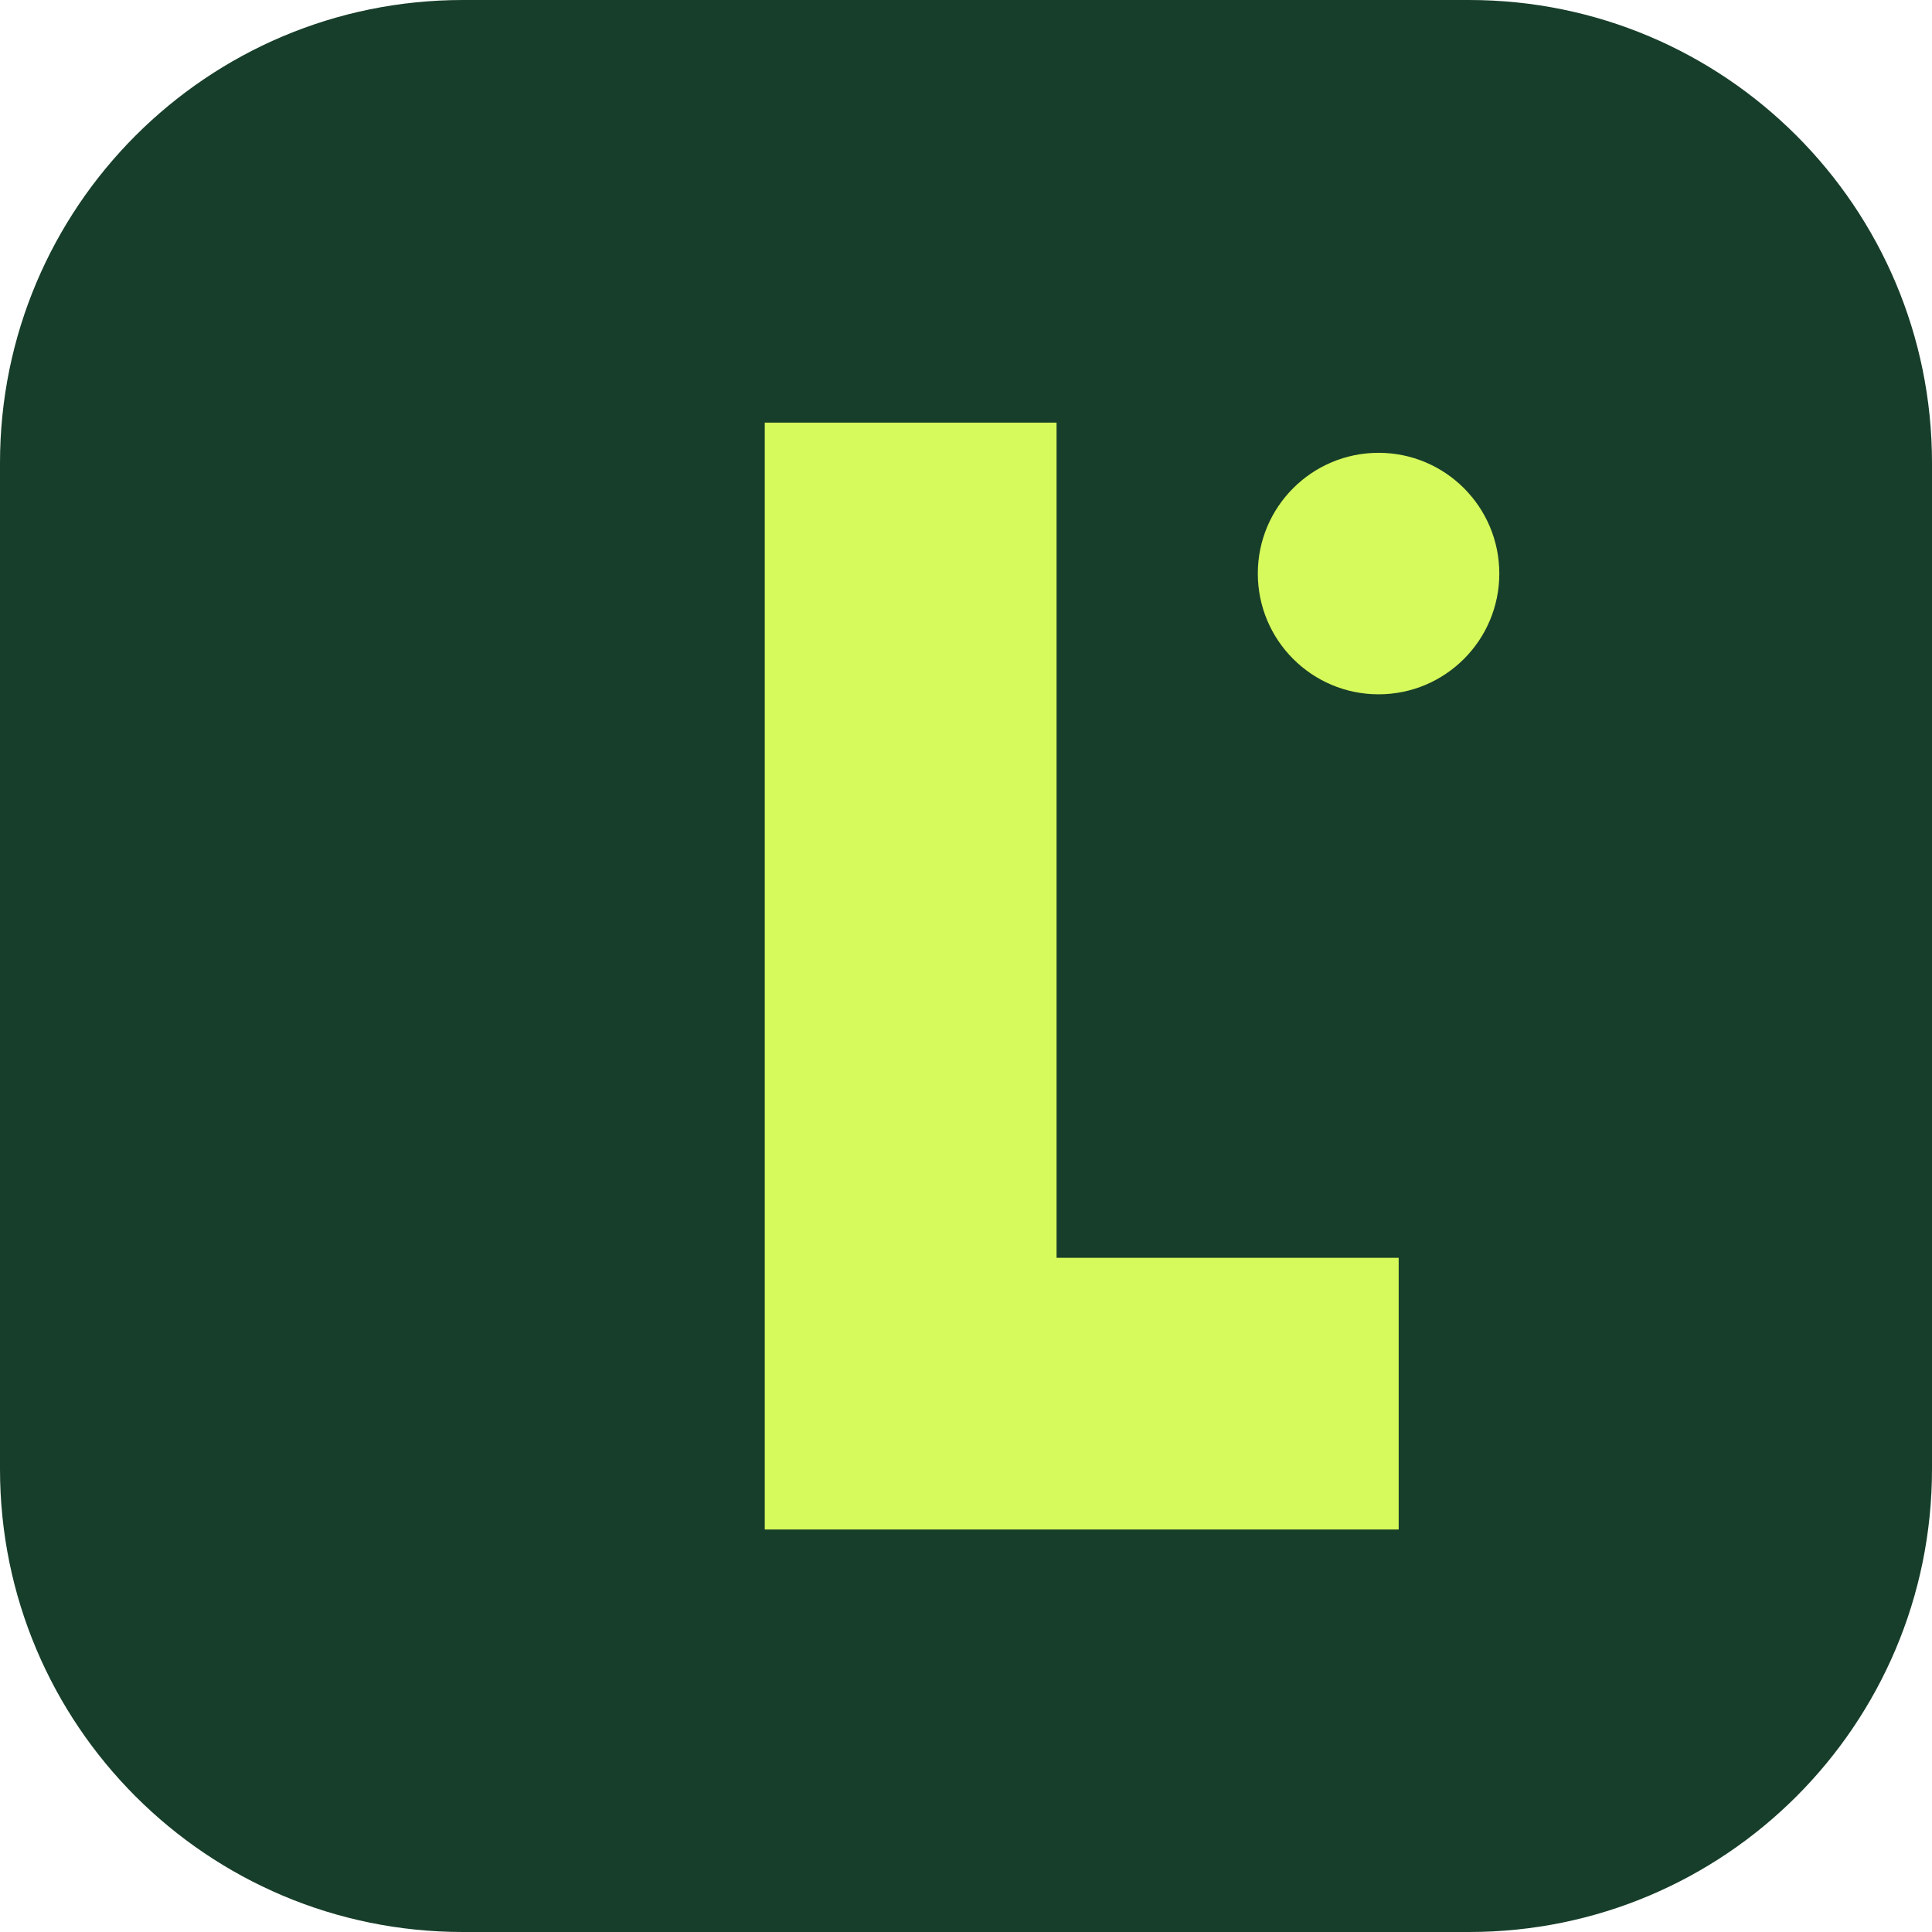
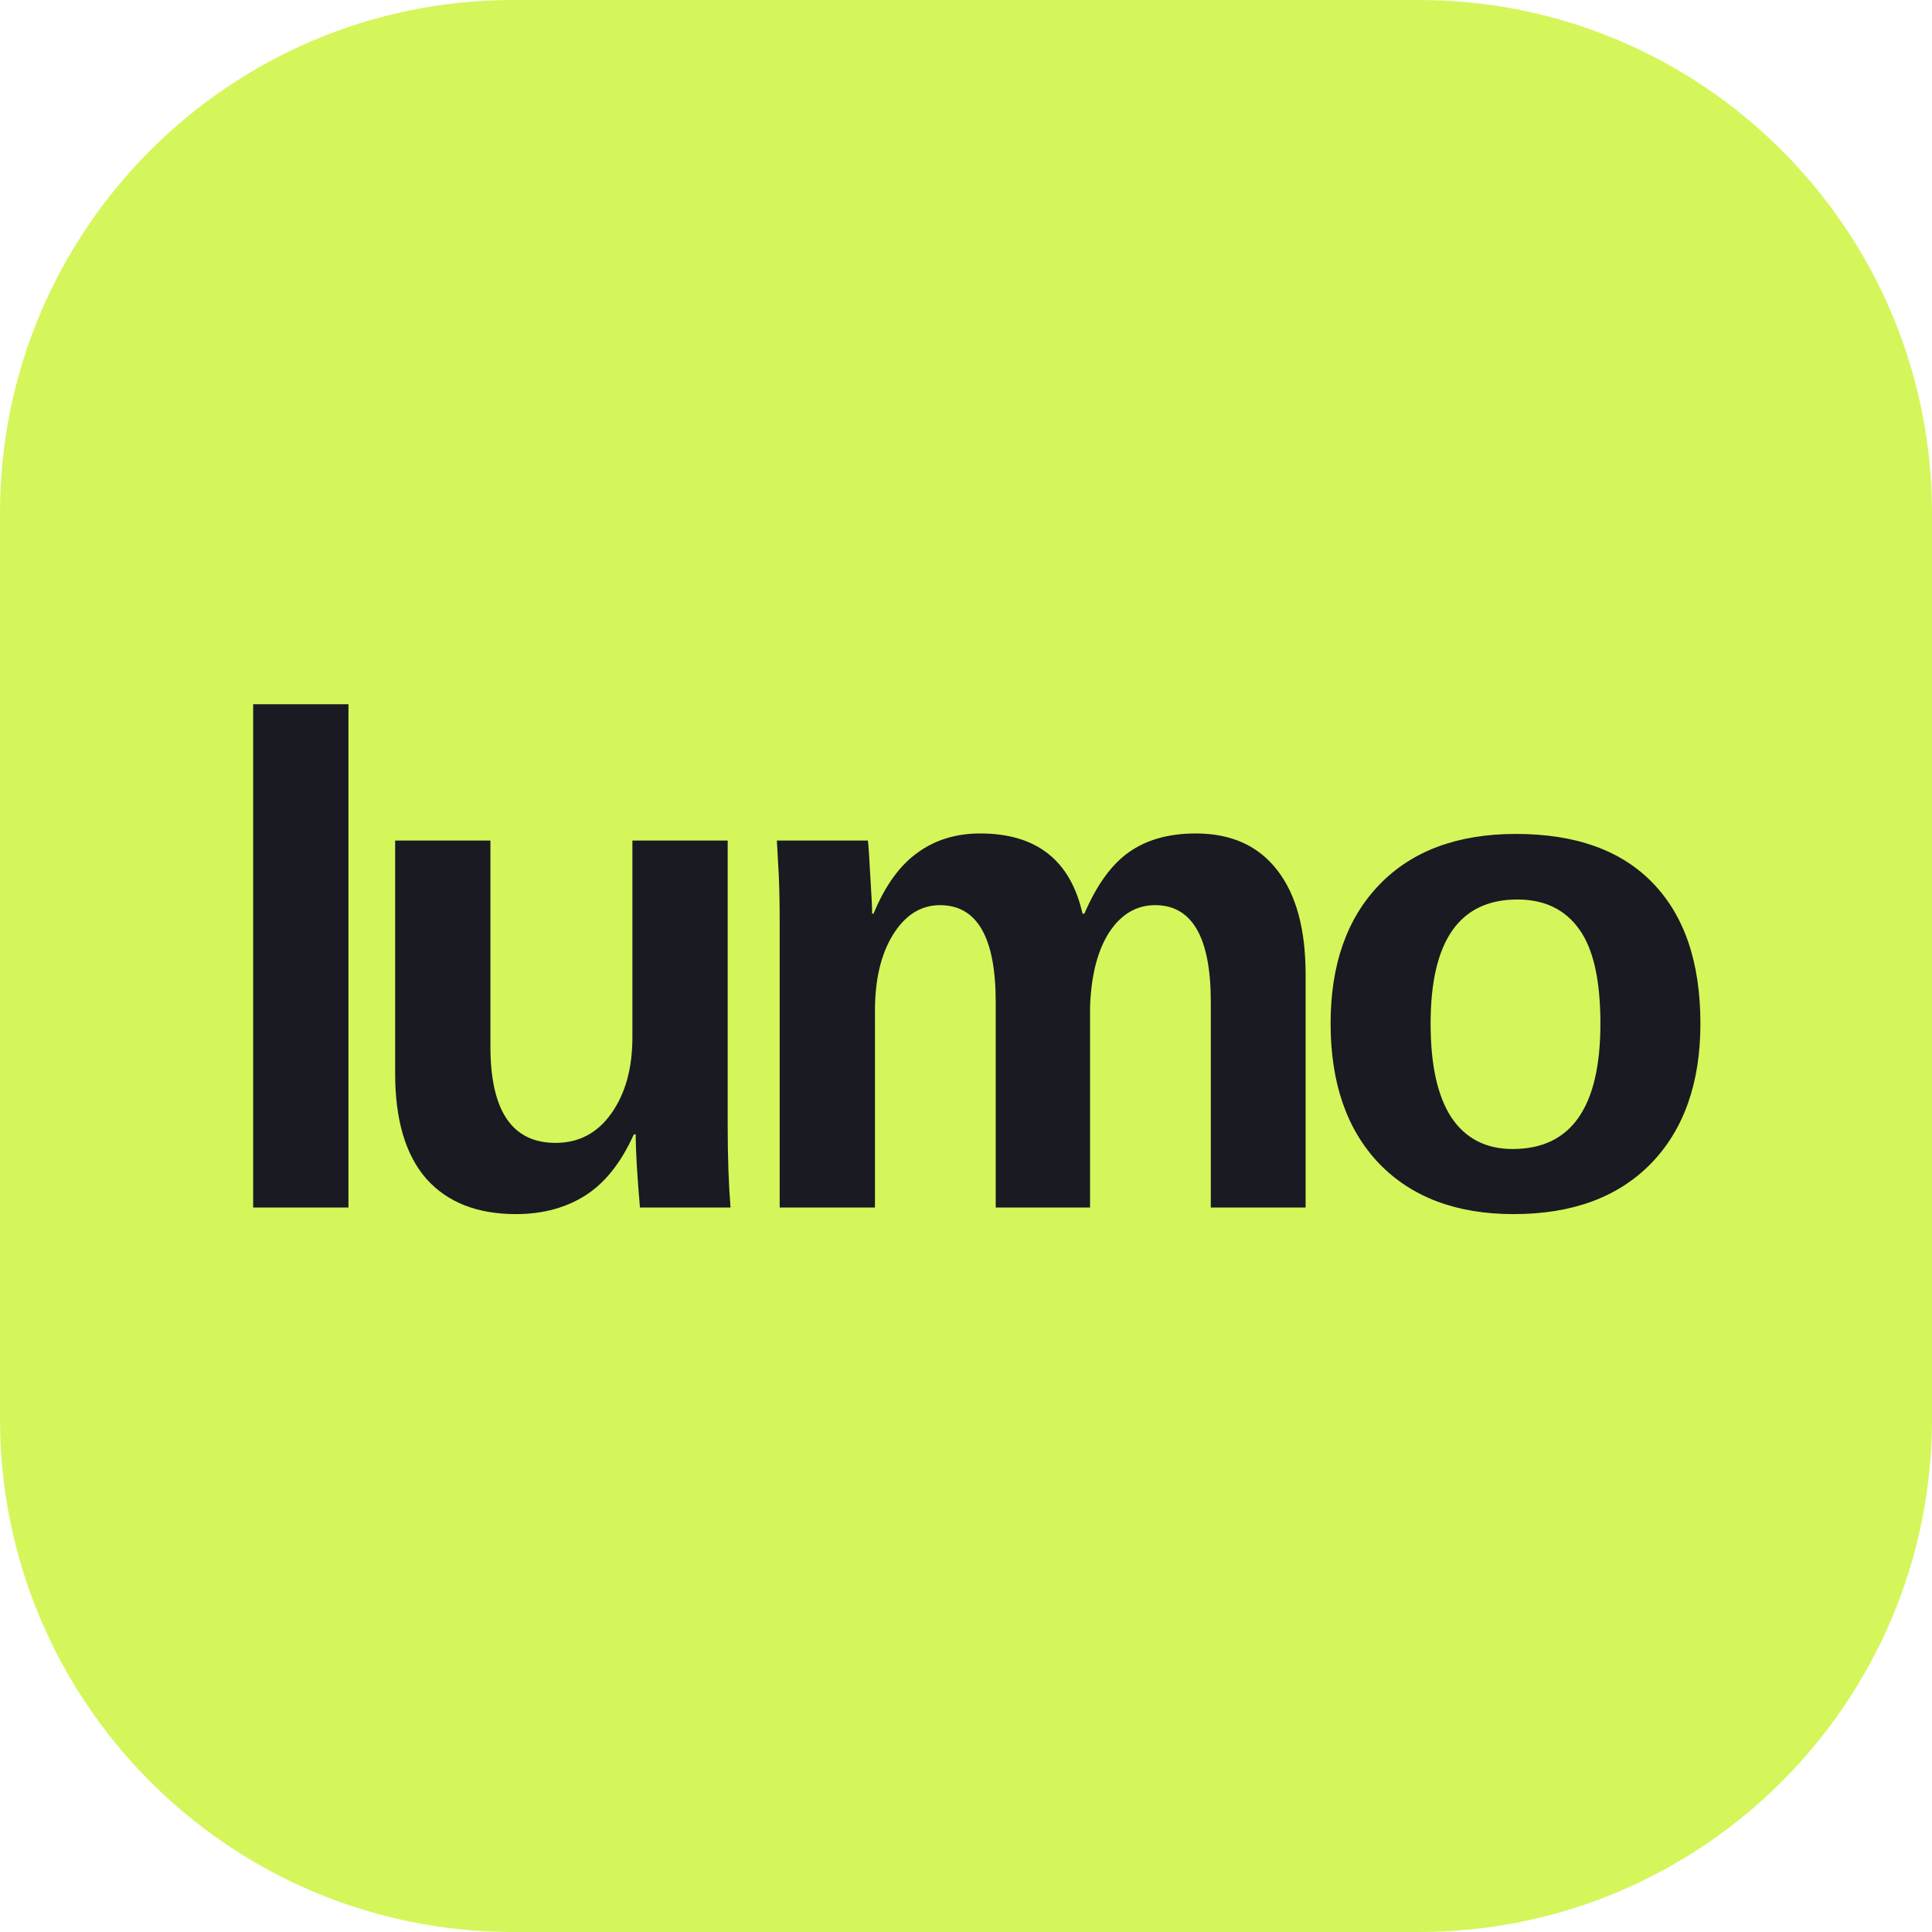
- <svg xmlns="http://www.w3.org/2000/svg" viewBox="0 0 192 192" role="img" aria-label="Lumo Merchant">
-   <rect width="192" height="192" rx="46" fill="#173e2a" />
-   <path d="M76 42h29v83h34v27H76z" fill="#d6f95b" />
-   <circle cx="137" cy="57" r="12" fill="#d6f95b" />
+ <svg xmlns="http://www.w3.org/2000/svg" viewBox="0 0 64 64">
+   <rect width="64" height="64" rx="17" fill="#d4f65a" />
+   <text x="32" y="40" text-anchor="middle" fill="#191a22" font-family="Arial,Helvetica,sans-serif" font-size="23" font-weight="800" letter-spacing="-1.5">lumo</text>
</svg>
